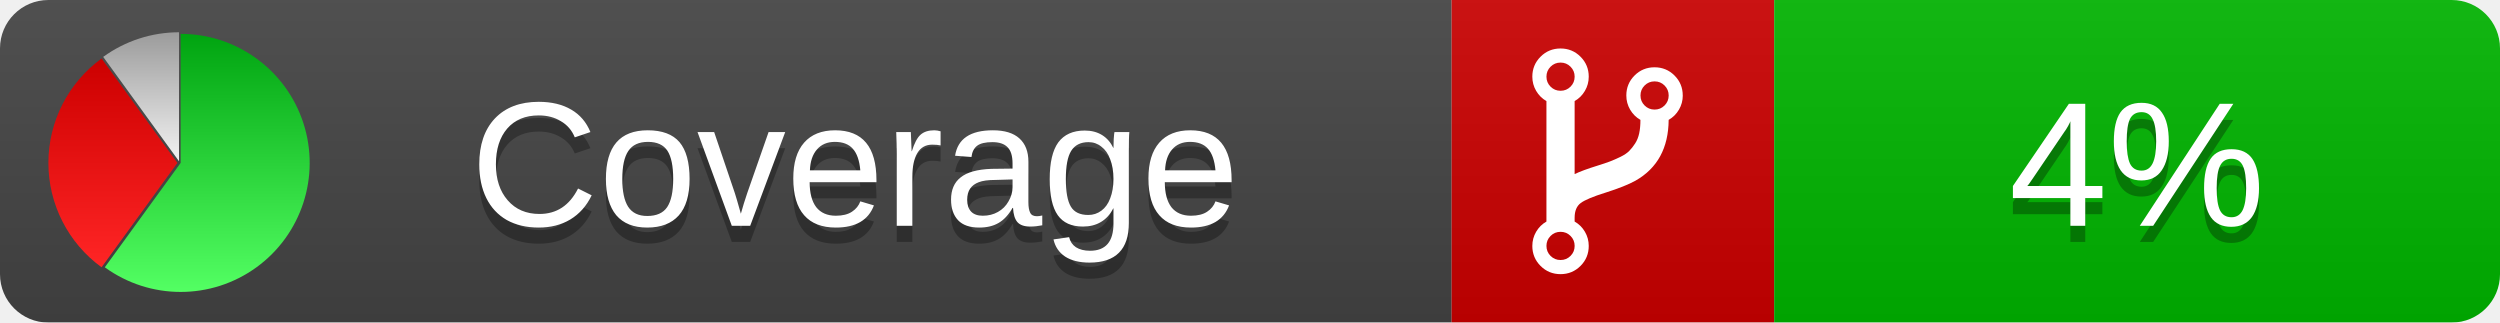
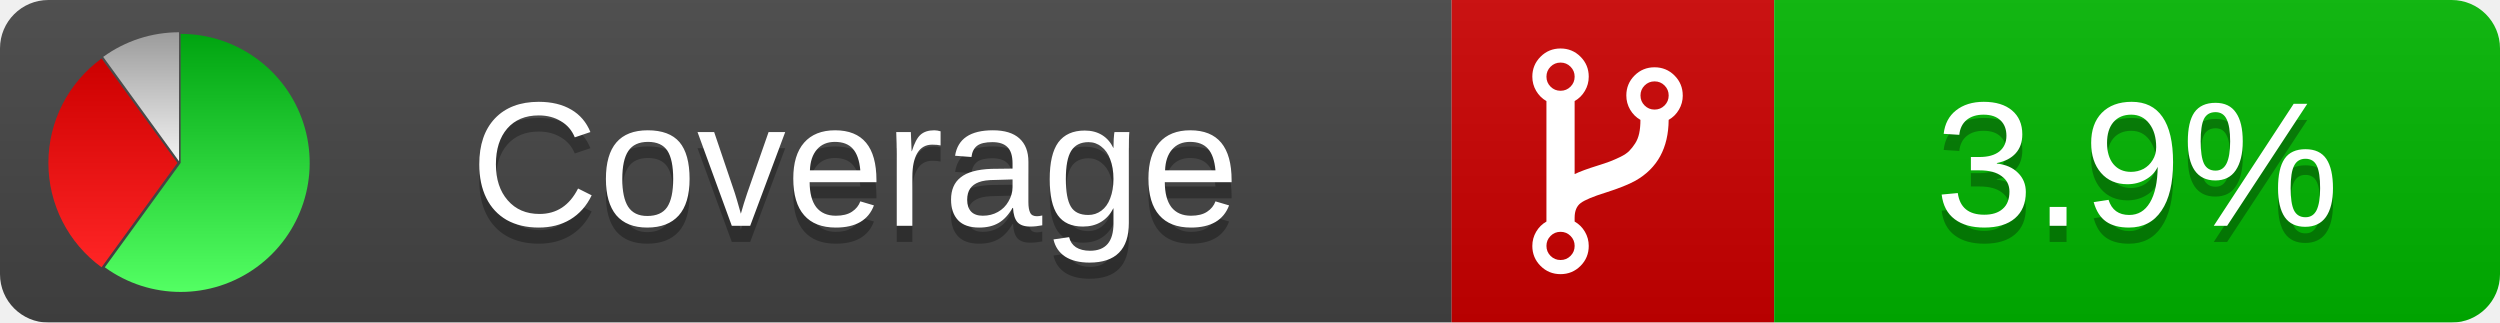
<svg xmlns="http://www.w3.org/2000/svg" xmlns:xlink="http://www.w3.org/1999/xlink" width="155" height="20">
  <style type="text/css">
          
            @keyframes fadeout {
              0 % { visibility: visible; opacity: 1; }
              40% { visibility: visible; opacity: 1; }
              50% { visibility: hidden; opacity: 0; }
              90% { visibility: hidden; opacity: 0; }
              100% { visibility: visible; opacity: 1; }
            }
            @keyframes fadein {
              0% { visibility: hidden; opacity: 0; }
              40% { visibility: hidden; opacity: 0; }
              50% { visibility: visible; opacity: 1; }
              90% { visibility: visible; opacity: 1; }
              100% { visibility: hidden; opacity: 0; }
            }
            .linecoverage {
                animation-duration: 10s;
                animation-name: fadeout;
                animation-iteration-count: infinite;
            }
            .branchcoverage {
                animation-duration: 10s;
                animation-name: fadein;
                animation-iteration-count: infinite;
            }
          
    </style>
  <defs>
    <linearGradient id="gradient" x2="0" y2="100%">
      <stop offset="0" stop-color="#bbb" stop-opacity=".1" />
      <stop offset="1" stop-opacity=".1" />
    </linearGradient>
    <linearGradient id="green" x2="0" y2="100%">
      <stop offset="0" stop-color="#00A410" />
      <stop offset="1" stop-color="#53FF63" />
    </linearGradient>
    <linearGradient id="red" x2="0" y2="100%">
      <stop offset="0" stop-color="#C00" />
      <stop offset="1" stop-color="#FF2525" />
    </linearGradient>
    <linearGradient id="gray" x2="0" y2="100%">
      <stop offset="0" stop-color="#9B9B9B" />
      <stop offset="1" stop-color="#F3F3F3" />
    </linearGradient>
    <mask id="mask">
      <rect width="155" height="20" rx="3" fill="#fff" />
    </mask>
    <g id="icon">
      <path style="fill:url(#green);" d="M205,202.5 l0,-200 a200,200 0 1,1 -117.558,361.803 z" />
      <path style="fill:url(#red);" d="M200,202.5 l-117.558,161.803 a200,200 0 0,1 0,-323.607 z" />
      <path style="fill:url(#gray);" d="M202.5,200 l-117.558,-161.803 a200,200 0 0,1 117.558,-38.196 z" />
    </g>
  </defs>
  <g mask="url(#mask)">
    <rect x="0" y="0" width="90" height="20" fill="#444" />
    <rect x="90" y="0" width="20" height="20" fill="#c00" />
    <rect x="110" y="0" width="45" height="20" fill="#00B600" />
    <rect x="0" y="0" width="155" height="20" fill="url(#gradient)" />
  </g>
  <g>
    <path class="" fill="#fff" d="m 97.628,15.247 q 0,-0.364 -0.255,-0.619 -0.255,-0.255 -0.619,-0.255 -0.364,0 -0.619,0.255 -0.255,0.255 -0.255,0.619 0,0.364 0.255,0.619 0.255,0.255 0.619,0.255 0.364,0 0.619,-0.255 0.255,-0.255 0.255,-0.619 z m 0,-10.493 q 0,-0.364 -0.255,-0.619 -0.255,-0.255 -0.619,-0.255 -0.364,0 -0.619,0.255 -0.255,0.255 -0.255,0.619 0,0.364 0.255,0.619 0.255,0.255 0.619,0.255 0.364,0 0.619,-0.255 0.255,-0.255 0.255,-0.619 z m 5.83,1.166 q 0,-0.364 -0.255,-0.619 -0.255,-0.255 -0.619,-0.255 -0.364,0 -0.619,0.255 -0.255,0.255 -0.255,0.619 0,0.364 0.255,0.619 0.255,0.255 0.619,0.255 0.364,0 0.619,-0.255 0.255,-0.255 0.255,-0.619 z m 0.874,0 q 0,0.474 -0.237,0.879 -0.237,0.405 -0.638,0.633 -0.018,2.614 -2.059,3.771 -0.619,0.346 -1.849,0.738 -1.166,0.364 -1.544,0.647 -0.378,0.282 -0.378,0.911 l 0,0.237 q 0.401,0.228 0.638,0.633 0.237,0.405 0.237,0.879 0,0.729 -0.51,1.239 -0.51,0.51 -1.239,0.51 -0.729,0 -1.239,-0.51 -0.51,-0.51 -0.51,-1.239 0,-0.474 0.237,-0.879 0.237,-0.405 0.638,-0.633 l 0,-7.469 q -0.401,-0.228 -0.638,-0.633 -0.237,-0.405 -0.237,-0.879 0,-0.729 0.51,-1.239 0.51,-0.51 1.239,-0.51 0.729,0 1.239,0.51 0.51,0.51 0.51,1.239 0,0.474 -0.237,0.879 -0.237,0.405 -0.638,0.633 l 0,4.527 q 0.492,-0.237 1.403,-0.519 0.501,-0.155 0.797,-0.269 0.296,-0.114 0.642,-0.282 0.346,-0.169 0.537,-0.36 0.191,-0.191 0.369,-0.465 0.178,-0.273 0.255,-0.633 0.077,-0.36 0.077,-0.833 -0.401,-0.228 -0.638,-0.633 -0.237,-0.405 -0.237,-0.879 0,-0.729 0.51,-1.239 0.51,-0.51 1.239,-0.51 0.729,0 1.239,0.51 0.51,0.51 0.51,1.239 z" />
  </g>
  <g fill="#fff" text-anchor="middle" font-family="Verdana,Arial,Geneva,sans-serif" font-size="11">
    <a xlink:href="https://github.com/danielpalme/ReportGenerator" target="_top">
      <use xlink:href="#icon" transform="translate(3,2) scale(.04)" />
    </a>
    <text x="53" y="15" fill="#010101" fill-opacity=".3">Coverage</text>
    <text x="53" y="14" fill="#fff">Coverage</text>
-     <text class="" x="132.5" y="15" fill="#010101" fill-opacity=".3">4%</text>
-     <text class="" x="132.5" y="14">4%</text>
+     <text class="" x="132.5" y="15" fill="#010101" fill-opacity=".3">3.9%</text>
+     <text class="" x="132.5" y="14">3.9%</text>
  </g>
  <g>
    <rect class="" x="90" y="0" width="65" height="20" fill-opacity="0" />
  </g>
</svg>
